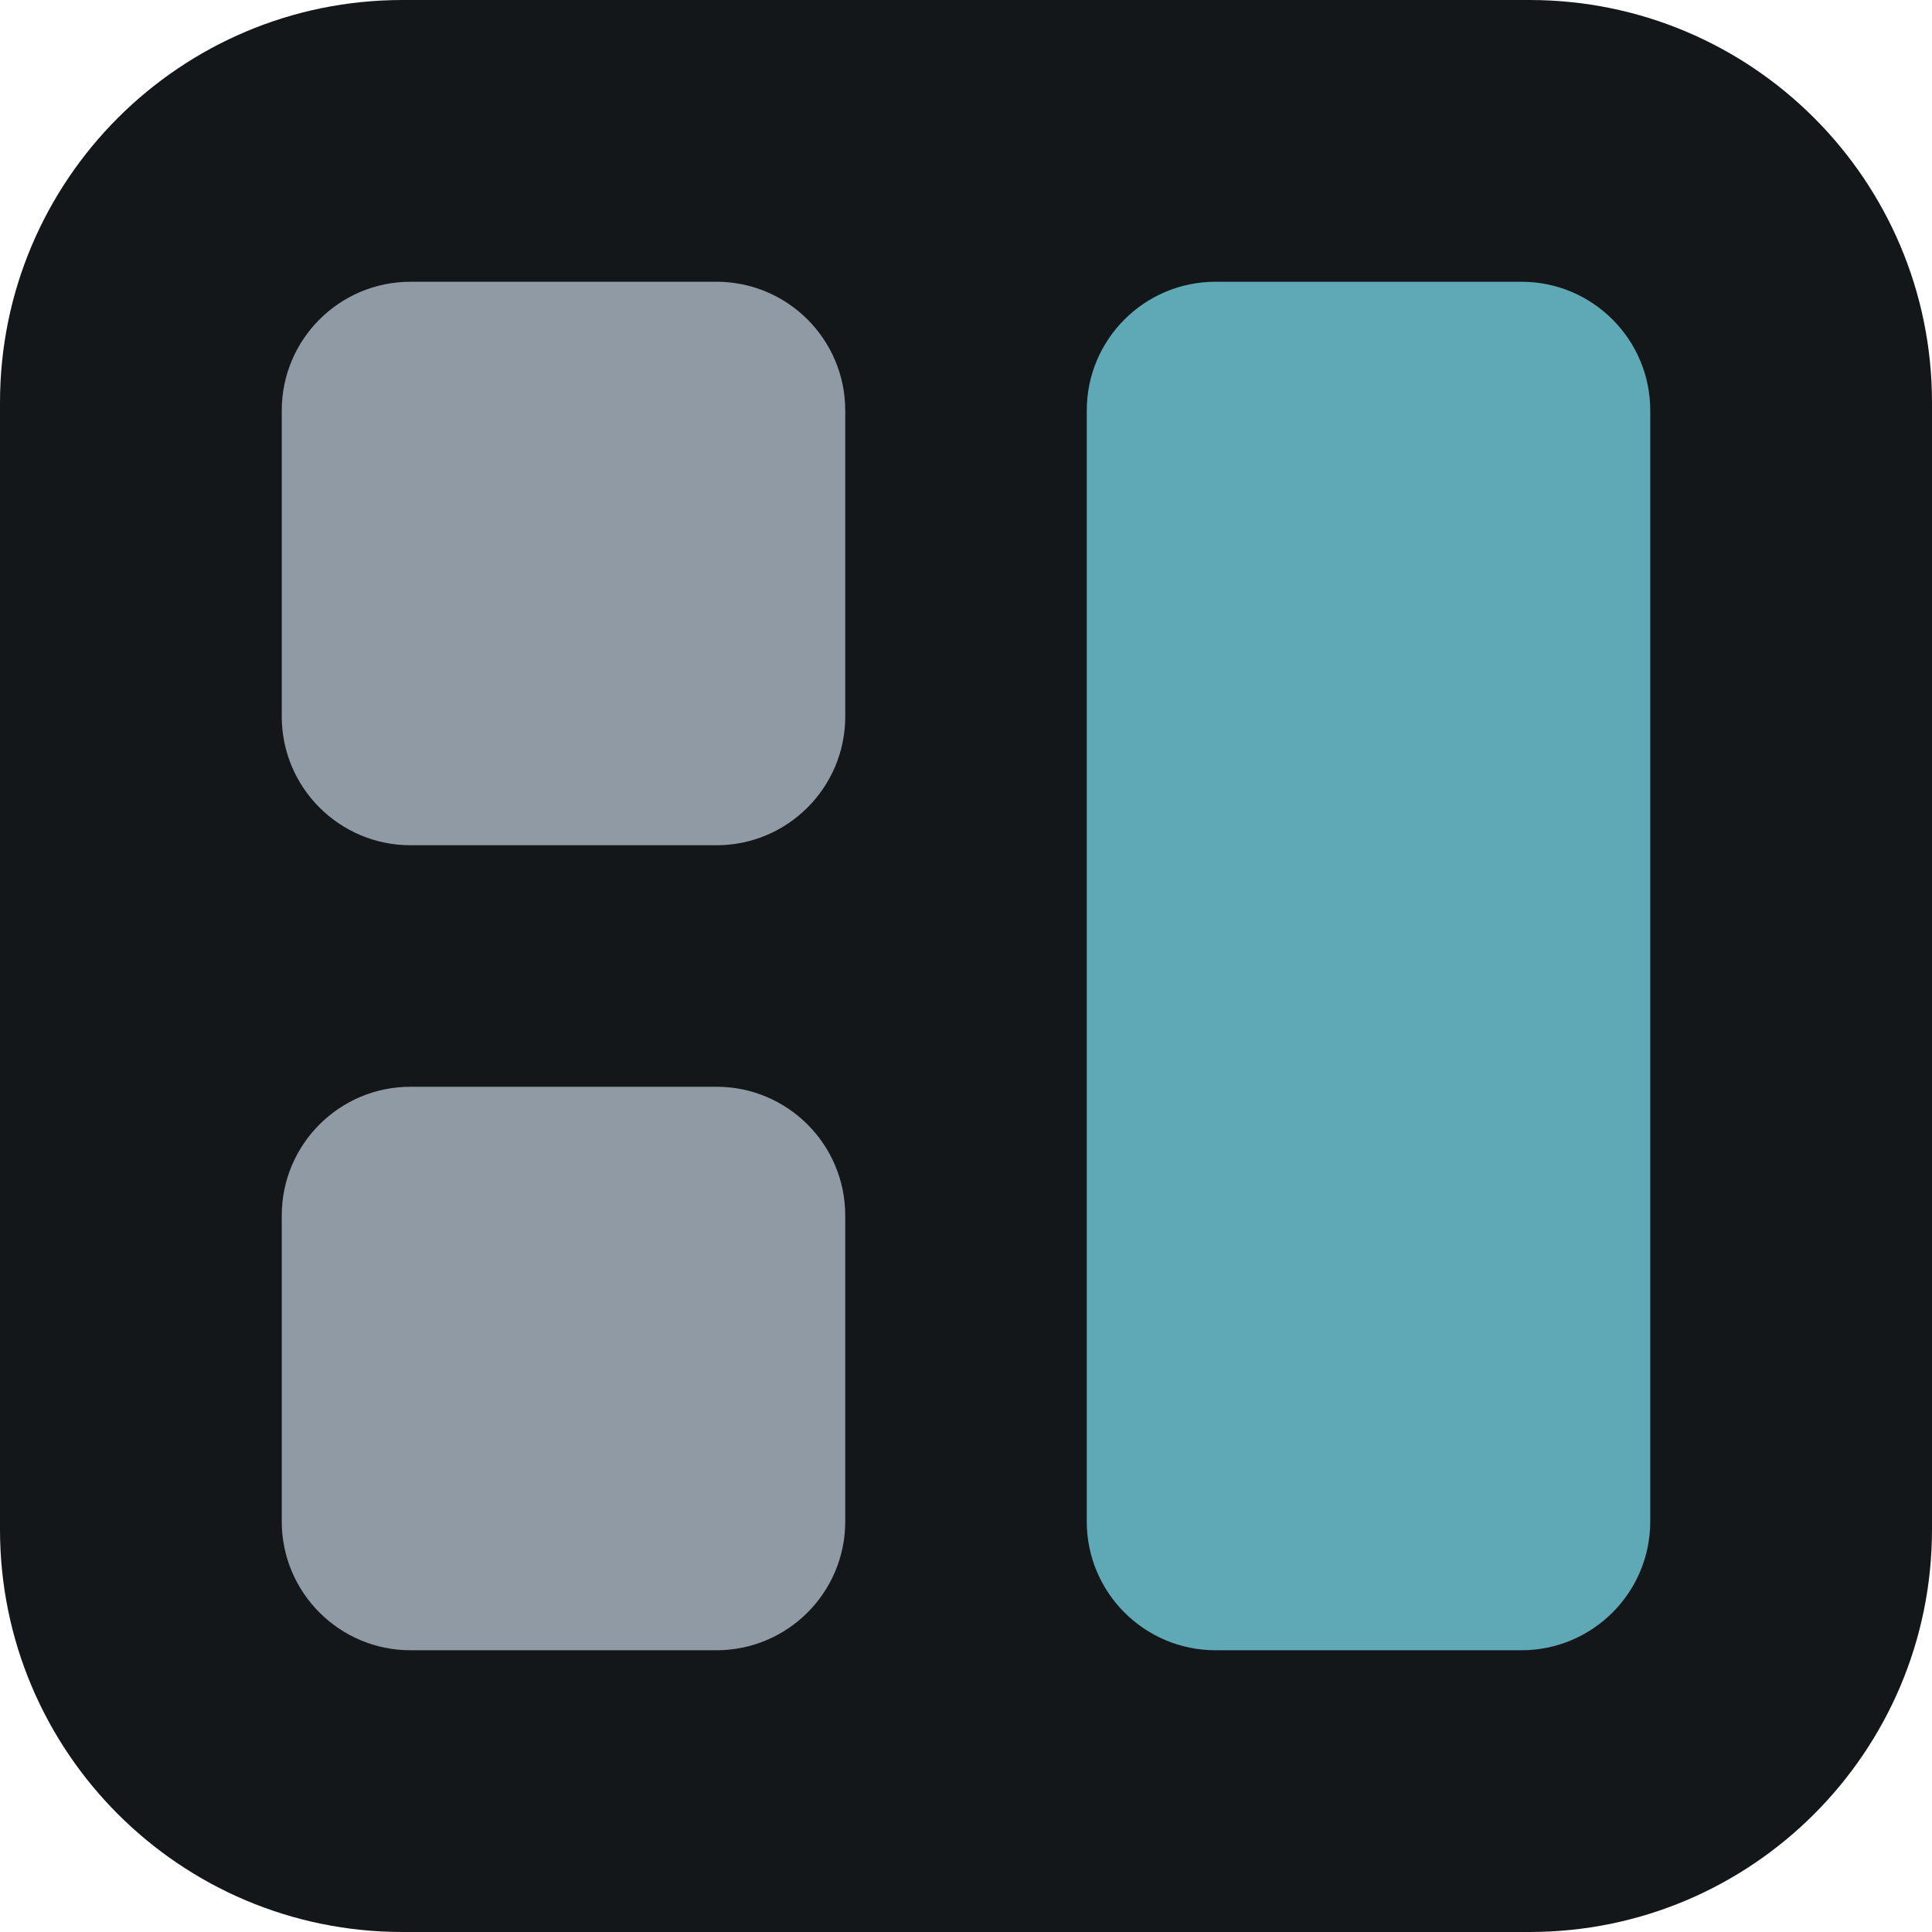
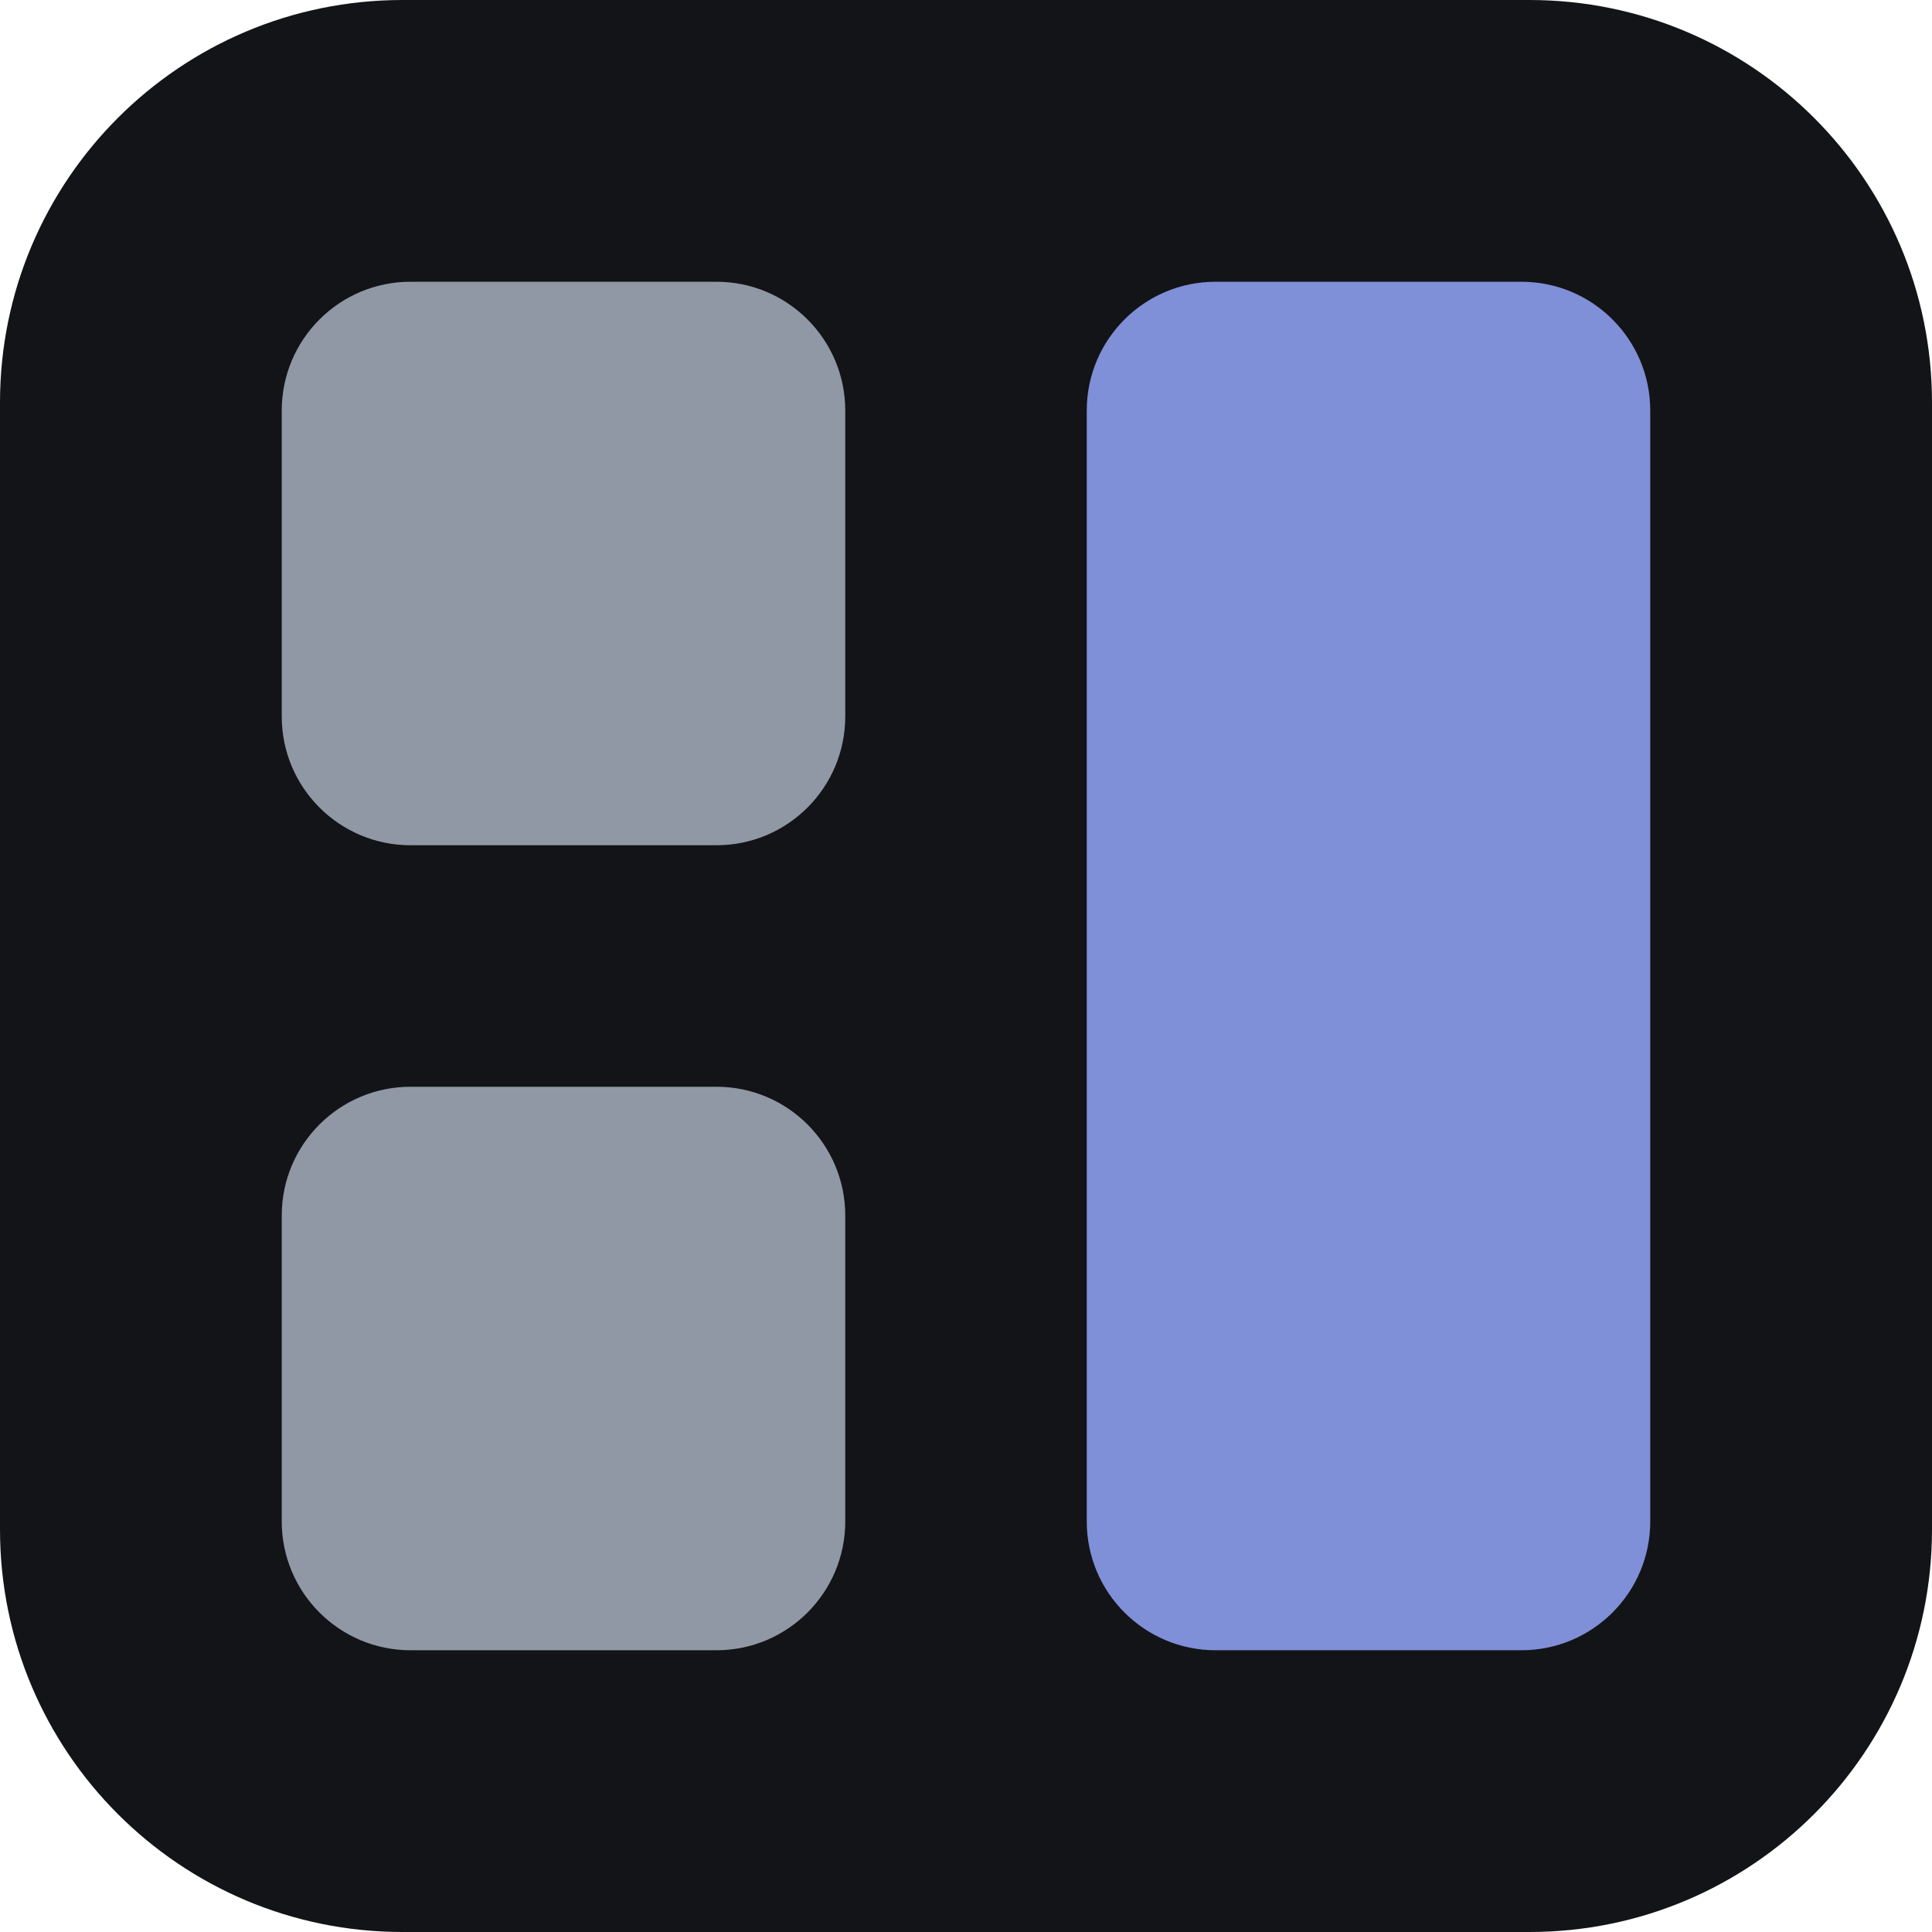
<svg xmlns="http://www.w3.org/2000/svg" viewBox="0 0 24 24" role="img" aria-label="OCIX">
-   <rect width="24" height="24" rx="5" fill="#14171a" />
-   <rect x="3.5" y="3.5" width="7" height="7" rx="1.6" fill="#909aa4" />
-   <rect x="3.5" y="13.5" width="7" height="7" rx="1.6" fill="#909aa4" />
-   <rect x="13.5" y="3.5" width="7" height="17" rx="1.6" fill="#5fa8b5" />
+   <rect width="24" height="24" rx="5" fill="#131417" />
+   <rect x="3.5" y="3.5" width="7" height="7" rx="1.6" fill="#9198a5" />
+   <rect x="3.5" y="13.5" width="7" height="7" rx="1.6" fill="#9198a5" />
+   <rect x="13.5" y="3.5" width="7" height="17" rx="1.6" fill="#7f8fd8" />
</svg>
